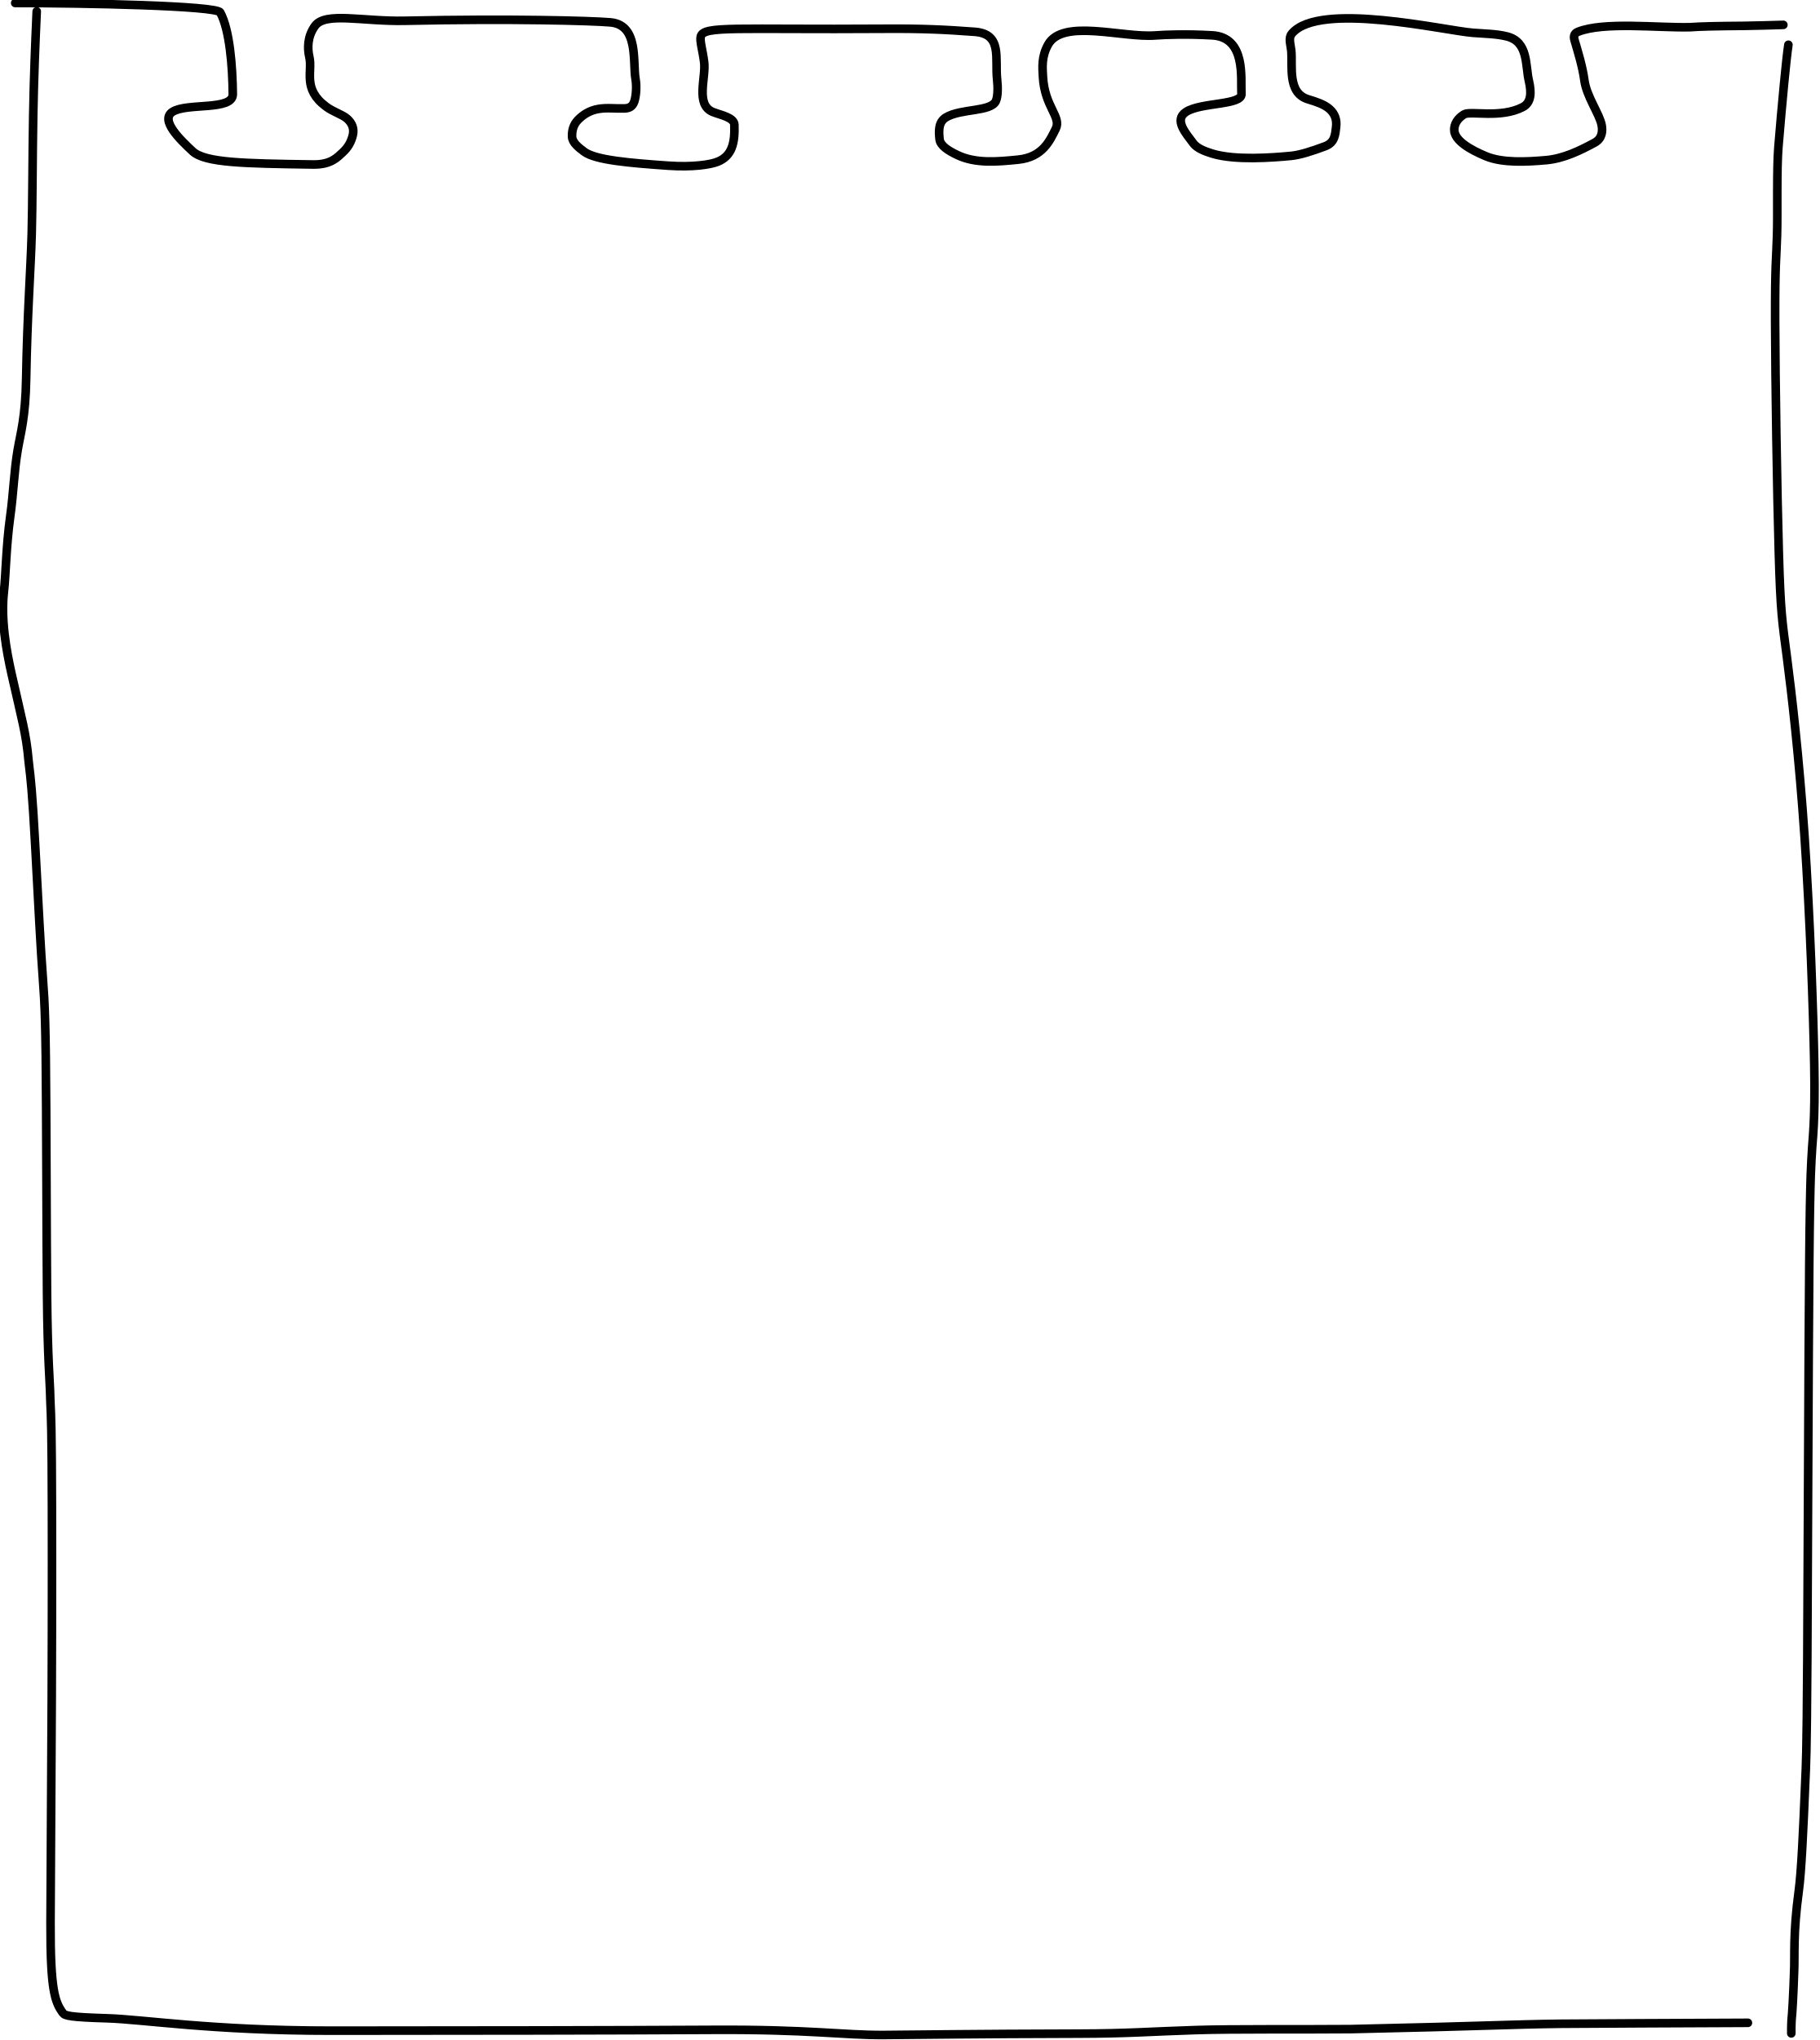
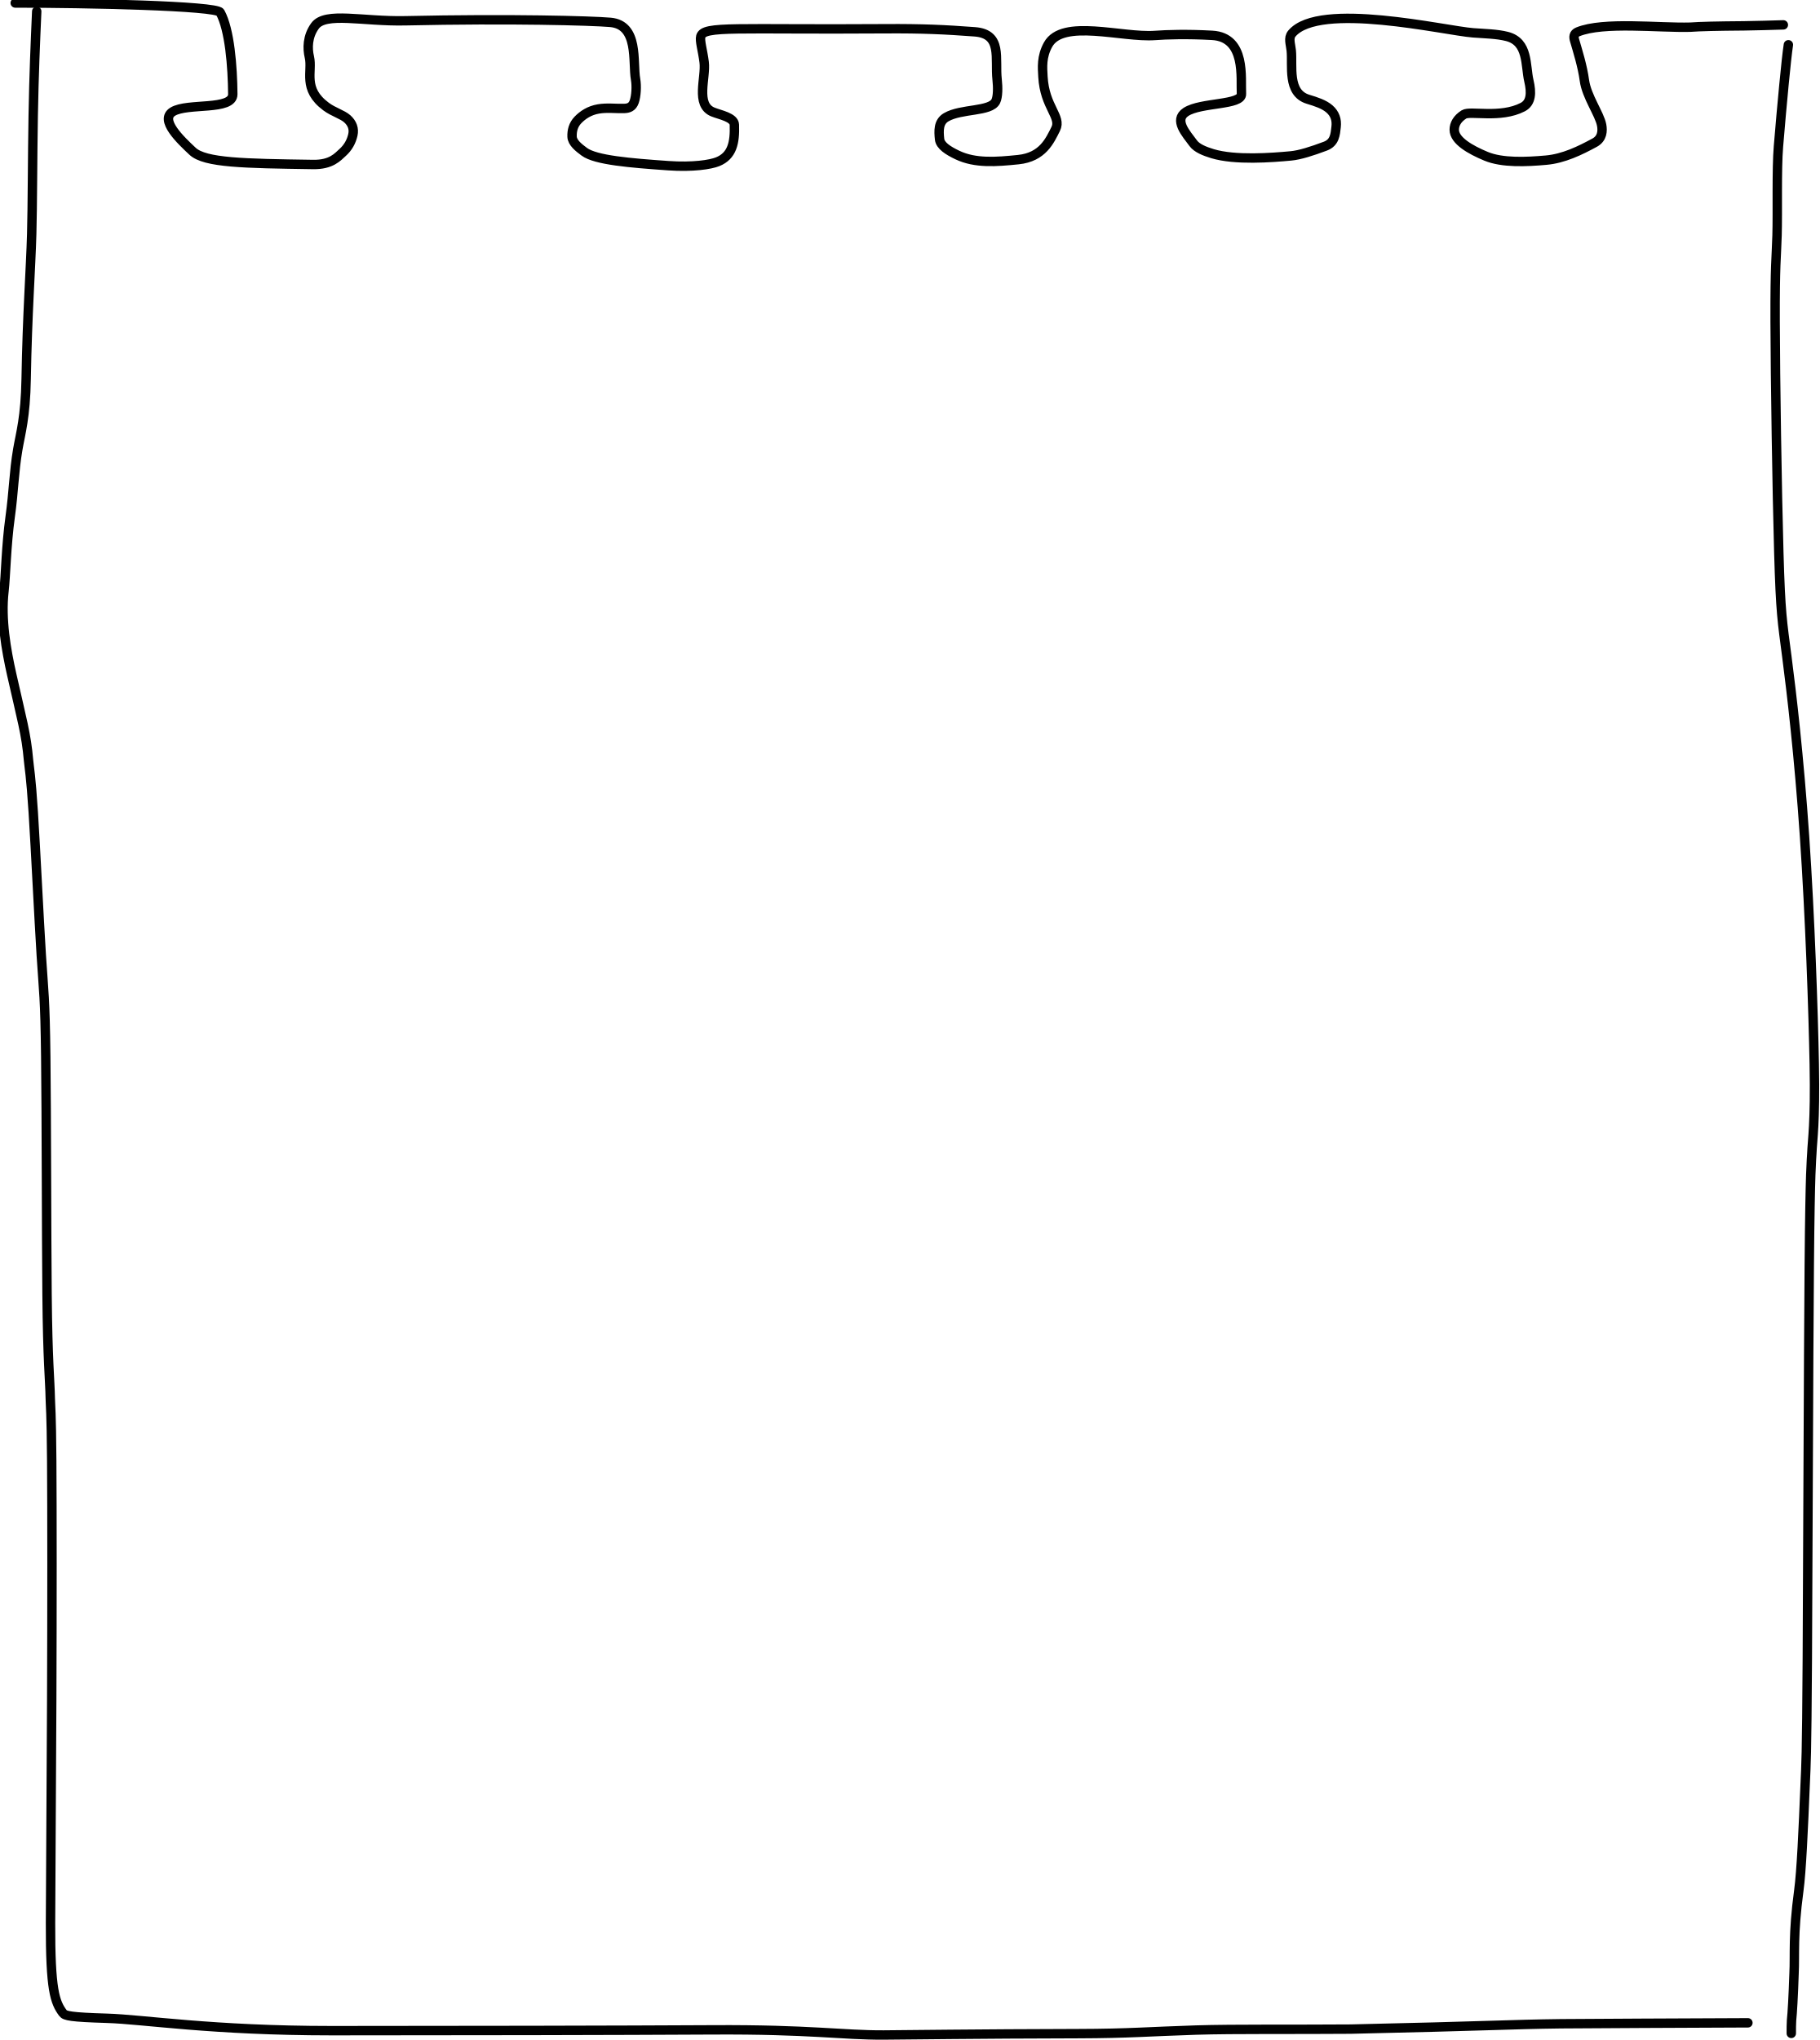
<svg xmlns="http://www.w3.org/2000/svg" width="455" height="510" viewBox="0 0 455 510" fill="none">
-   <path d="M3.807 0.75C21.186 0.75 54.149 1.434 55.063 3.094C57.446 7.419 58.155 16.677 58.214 23.552C58.25 27.725 46.842 25.65 43.191 27.923C39.871 29.991 45.114 34.973 48.155 37.817C51.259 40.721 60.953 40.865 78.166 41.122L78.284 41.124C82.865 41.192 84.427 39.243 85.706 38.092C87.018 36.91 87.863 35.41 88.24 33.725C88.585 32.179 88.081 30.811 86.834 29.697C85.604 28.599 83.404 28.032 81.532 26.64C75.578 22.211 78.208 17.89 77.364 14.272C76.85 12.075 76.853 9.12 78.765 6.481C81.367 2.888 90.676 5.428 101.366 5.192C127.515 4.616 147.932 5.178 152.634 5.591C159.815 6.22 158.171 15.495 158.934 19.813C159.237 21.527 159.09 24.002 158.606 25.406C158.121 26.81 157.152 27.075 156.116 27.111C153.992 27.184 151.824 26.869 149.657 27.235C147.391 27.617 145.737 28.738 144.54 29.973C143.346 31.204 143.006 32.686 143.055 34.156C143.106 35.669 144.718 36.906 146.113 37.942C148.947 40.044 157.518 40.748 167.168 41.423C173.187 41.844 177.658 41.167 179.485 40.425C183.084 38.961 183.799 35.71 183.644 31.189C183.58 29.329 180.114 28.74 178.294 28.008C173.82 26.207 176.578 19.444 176.087 15.545C175.716 12.597 174.942 10.184 175.245 9.101C176.006 6.382 184.03 7.444 221.469 7.186C230.503 7.123 236.363 7.396 243.758 7.954C250.755 8.481 248.759 14.593 249.351 19.932C249.557 21.793 249.566 24.17 249.009 25.311C247.706 27.98 240.359 27.11 236.608 29.313C234.612 30.485 234.742 32.76 234.956 34.798C235.125 36.419 237.1 37.652 239.408 38.755C243.9 40.901 249.172 40.47 254.642 39.908C260.747 39.28 262.525 35.161 263.989 32.248C265.527 29.186 261.22 26.771 260.807 19.184C260.681 16.855 260.41 14.202 262.088 11.163C265.714 4.597 280.547 9.472 288.837 8.863C291.733 8.651 296.76 8.478 303.113 8.834C311.667 9.314 310.227 19.591 310.447 23.474C310.609 26.343 300.322 25.54 296.573 27.982C293.464 30.007 296.638 33.423 298.41 35.832C299.297 37.036 301.208 37.812 303.194 38.414C308.871 40.133 318.063 39.421 322.815 38.974C325.069 38.762 328.112 37.782 331.418 36.542C333.813 35.643 333.907 33.583 334.122 31.702C334.327 29.905 333.802 28.408 332.448 27.23C331.104 26.061 329.132 25.432 327.103 24.818C321.843 23.226 323.291 16.437 322.901 12.634C322.734 11.003 322.122 9.497 323.06 8.384C329.922 0.243 361.302 7.663 368.358 8.205C371.32 8.433 374.313 8.457 376.874 9.117C382.234 10.496 381.41 16.288 382.329 20.223C383.013 23.153 382.922 25.672 380.788 26.776C375.187 29.675 367.669 27.612 366.088 28.607C364.413 29.662 363.663 31.043 363.659 32.42C363.652 35.168 367.733 37.453 371.611 39.067C375.705 40.771 381.72 40.478 386.626 40.04C391.037 39.646 395.125 37.642 398.769 35.665C400.718 34.608 400.788 32.689 400.518 31.267C399.986 28.46 396.756 24.163 396.203 20.07C395.732 16.581 394.568 12.875 393.748 10.065C393.522 9.29 393.475 8.411 394.578 7.962C400.99 5.349 414.807 7.013 422.695 6.795C424.974 6.614 429.472 6.513 436.099 6.464C439.415 6.415 442.637 6.318 445.958 6.217" stroke-width="2.15" stroke-linecap="round" stroke-linejoin="round" stroke="black" />
-   <path d="M447.219 11.19C446.69 14.59 445.616 26.026 444.738 36.573C444.255 42.372 444.558 52.874 444.384 58.822C444.209 64.77 443.86 65.853 443.902 80.378C443.944 94.904 444.386 122.838 444.824 138.145C445.262 153.451 445.682 155.283 446.84 164.201C447.998 173.118 449.883 189.067 451.259 209.141C452.635 229.214 453.446 252.929 453.689 266.042C453.965 280.945 453.223 284.735 453.08 288.389C453.013 290.1 452.65 291.515 452.441 316.35C452.232 341.185 452.108 389.396 451.954 414.734C451.801 440.071 451.621 441.076 451.438 445.515C450.932 457.796 450.469 467.863 449.831 472.584C448.313 483.818 448.879 488.617 448.632 493.439C448.447 499.059 448.196 503.355 448.008 505.075C447.945 506.035 447.945 507.174 447.945 508.347" stroke-width="2.15" stroke-linecap="round" stroke-linejoin="round" stroke="black" />
-   <path d="M9.183 2.835C8.834 10.756 8.485 18.677 8.306 28.905C8.126 39.133 8.126 51.429 7.93 58.491C7.694 67.017 6.816 78.664 6.539 94.716C6.372 104.39 5.152 108.216 4.432 112.435C3.49 117.95 3.416 122.938 2.553 129.146C1.536 136.457 1.433 143.994 0.995 147.776C0.18 154.803 1.545 162.479 2.935 168.659C5.42 179.71 6.568 183.511 7.13 190.041C7.292 191.919 7.715 193.709 8.32 203.129C8.925 212.549 9.735 229.543 10.325 238.839C10.916 248.135 11.263 249.218 11.442 264.186C11.621 279.155 11.621 307.975 11.764 323.53C11.919 340.504 12.484 344.796 12.573 349.612C12.61 351.594 12.841 352.637 12.933 365.155C13.025 377.673 13.025 401.634 12.935 424.606C12.845 447.578 12.665 468.834 12.633 480.771C12.589 497.476 13.708 500.534 15.737 503.262C16.253 503.956 17.637 504.297 26.746 504.57C35.855 504.843 52.941 507.667 82.984 507.667C113.028 507.668 155.511 507.591 178.235 507.462C202.641 507.324 210.665 508.804 220.993 508.748C226.592 508.718 244.164 508.465 269.763 508.409C282.219 508.382 287.463 507.883 299.127 507.514C308.437 507.22 324.674 507.389 337.748 507.277C371.641 506.532 377.589 506.094 390.407 505.939C400.684 505.861 418.618 505.784 437.096 505.705" stroke-width="2.15" stroke-linecap="round" stroke-linejoin="round" stroke="black" />
+   <path d="M3.807 0.75C21.186 0.75 54.149 1.434 55.063 3.094C57.446 7.419 58.155 16.677 58.214 23.552C58.25 27.725 46.842 25.65 43.191 27.923C39.871 29.991 45.114 34.973 48.155 37.817C51.259 40.721 60.953 40.865 78.166 41.122L78.284 41.124C82.865 41.192 84.427 39.243 85.706 38.092C87.018 36.91 87.863 35.41 88.24 33.725C88.585 32.179 88.081 30.811 86.834 29.697C85.604 28.599 83.404 28.032 81.532 26.64C75.578 22.211 78.208 17.89 77.364 14.272C76.85 12.075 76.853 9.12 78.765 6.481C81.367 2.888 90.676 5.428 101.366 5.192C127.515 4.616 147.932 5.178 152.634 5.591C159.815 6.22 158.171 15.495 158.934 19.813C159.237 21.527 159.09 24.002 158.606 25.406C158.121 26.81 157.152 27.075 156.116 27.111C153.992 27.184 151.824 26.869 149.657 27.235C147.391 27.617 145.737 28.738 144.54 29.973C143.346 31.204 143.006 32.686 143.055 34.156C143.106 35.669 144.718 36.906 146.113 37.942C148.947 40.044 157.518 40.748 167.168 41.423C173.187 41.844 177.658 41.167 179.485 40.425C183.084 38.961 183.799 35.71 183.644 31.189C183.58 29.329 180.114 28.74 178.294 28.008C173.82 26.207 176.578 19.444 176.087 15.545C175.716 12.597 174.942 10.184 175.245 9.101C176.006 6.382 184.03 7.444 221.469 7.186C230.503 7.123 236.363 7.396 243.758 7.954C250.755 8.481 248.759 14.593 249.351 19.932C249.557 21.793 249.566 24.17 249.009 25.311C247.706 27.98 240.359 27.11 236.608 29.313C234.612 30.485 234.742 32.76 234.956 34.798C235.125 36.419 237.1 37.652 239.408 38.755C243.9 40.901 249.172 40.47 254.642 39.908C260.747 39.28 262.525 35.161 263.989 32.248C265.527 29.186 261.22 26.771 260.807 19.184C260.681 16.855 260.41 14.202 262.088 11.163C265.714 4.597 280.547 9.472 288.837 8.863C291.733 8.651 296.76 8.478 303.113 8.834C311.667 9.314 310.227 19.591 310.447 23.474C310.609 26.343 300.322 25.54 296.573 27.982C293.464 30.007 296.638 33.423 298.41 35.832C299.297 37.036 301.208 37.812 303.194 38.414C308.871 40.133 318.063 39.421 322.815 38.974C325.069 38.762 328.112 37.782 331.418 36.542C333.813 35.643 333.907 33.583 334.122 31.702C334.327 29.905 333.802 28.408 332.448 27.23C331.104 26.061 329.132 25.432 327.103 24.818C321.843 23.226 323.291 16.437 322.901 12.634C322.734 11.003 322.122 9.497 323.06 8.384C329.922 0.243 361.302 7.663 368.358 8.205C371.32 8.433 374.313 8.457 376.874 9.117C382.234 10.496 381.41 16.288 382.329 20.223C383.013 23.153 382.922 25.672 380.788 26.776C375.187 29.675 367.669 27.612 366.088 28.607C364.413 29.662 363.663 31.043 363.659 32.42C363.652 35.168 367.733 37.453 371.611 39.067C375.705 40.771 381.72 40.478 386.626 40.04C391.037 39.646 395.125 37.642 398.769 35.665C400.718 34.608 400.788 32.689 400.518 31.267C399.986 28.46 396.756 24.163 396.203 20.07C395.732 16.581 394.568 12.875 393.748 10.065C393.522 9.29 393.475 8.411 394.578 7.962C400.99 5.349 414.807 7.013 422.695 6.795C424.974 6.614 429.472 6.513 436.099 6.464C439.415 6.415 442.637 6.318 445.958 6.217" stroke-width="2.35" stroke-linecap="round" stroke-linejoin="round" stroke="black" />
+   <path d="M447.219 11.19C446.69 14.59 445.616 26.026 444.738 36.573C444.255 42.372 444.558 52.874 444.384 58.822C444.209 64.77 443.86 65.853 443.902 80.378C443.944 94.904 444.386 122.838 444.824 138.145C445.262 153.451 445.682 155.283 446.84 164.201C447.998 173.118 449.883 189.067 451.259 209.141C452.635 229.214 453.446 252.929 453.689 266.042C453.965 280.945 453.223 284.735 453.08 288.389C453.013 290.1 452.65 291.515 452.441 316.35C452.232 341.185 452.108 389.396 451.954 414.734C451.801 440.071 451.621 441.076 451.438 445.515C450.932 457.796 450.469 467.863 449.831 472.584C448.313 483.818 448.879 488.617 448.632 493.439C448.447 499.059 448.196 503.355 448.008 505.075C447.945 506.035 447.945 507.174 447.945 508.347" stroke-width="2.35" stroke-linecap="round" stroke-linejoin="round" stroke="black" />
+   <path d="M9.183 2.835C8.834 10.756 8.485 18.677 8.306 28.905C8.126 39.133 8.126 51.429 7.93 58.491C7.694 67.017 6.816 78.664 6.539 94.716C6.372 104.39 5.152 108.216 4.432 112.435C3.49 117.95 3.416 122.938 2.553 129.146C1.536 136.457 1.433 143.994 0.995 147.776C0.18 154.803 1.545 162.479 2.935 168.659C5.42 179.71 6.568 183.511 7.13 190.041C7.292 191.919 7.715 193.709 8.32 203.129C8.925 212.549 9.735 229.543 10.325 238.839C10.916 248.135 11.263 249.218 11.442 264.186C11.621 279.155 11.621 307.975 11.764 323.53C11.919 340.504 12.484 344.796 12.573 349.612C12.61 351.594 12.841 352.637 12.933 365.155C13.025 377.673 13.025 401.634 12.935 424.606C12.845 447.578 12.665 468.834 12.633 480.771C12.589 497.476 13.708 500.534 15.737 503.262C16.253 503.956 17.637 504.297 26.746 504.57C35.855 504.843 52.941 507.667 82.984 507.667C113.028 507.668 155.511 507.591 178.235 507.462C202.641 507.324 210.665 508.804 220.993 508.748C226.592 508.718 244.164 508.465 269.763 508.409C282.219 508.382 287.463 507.883 299.127 507.514C308.437 507.22 324.674 507.389 337.748 507.277C371.641 506.532 377.589 506.094 390.407 505.939C400.684 505.861 418.618 505.784 437.096 505.705" stroke-width="2.35" stroke-linecap="round" stroke-linejoin="round" stroke="black" />
</svg>
